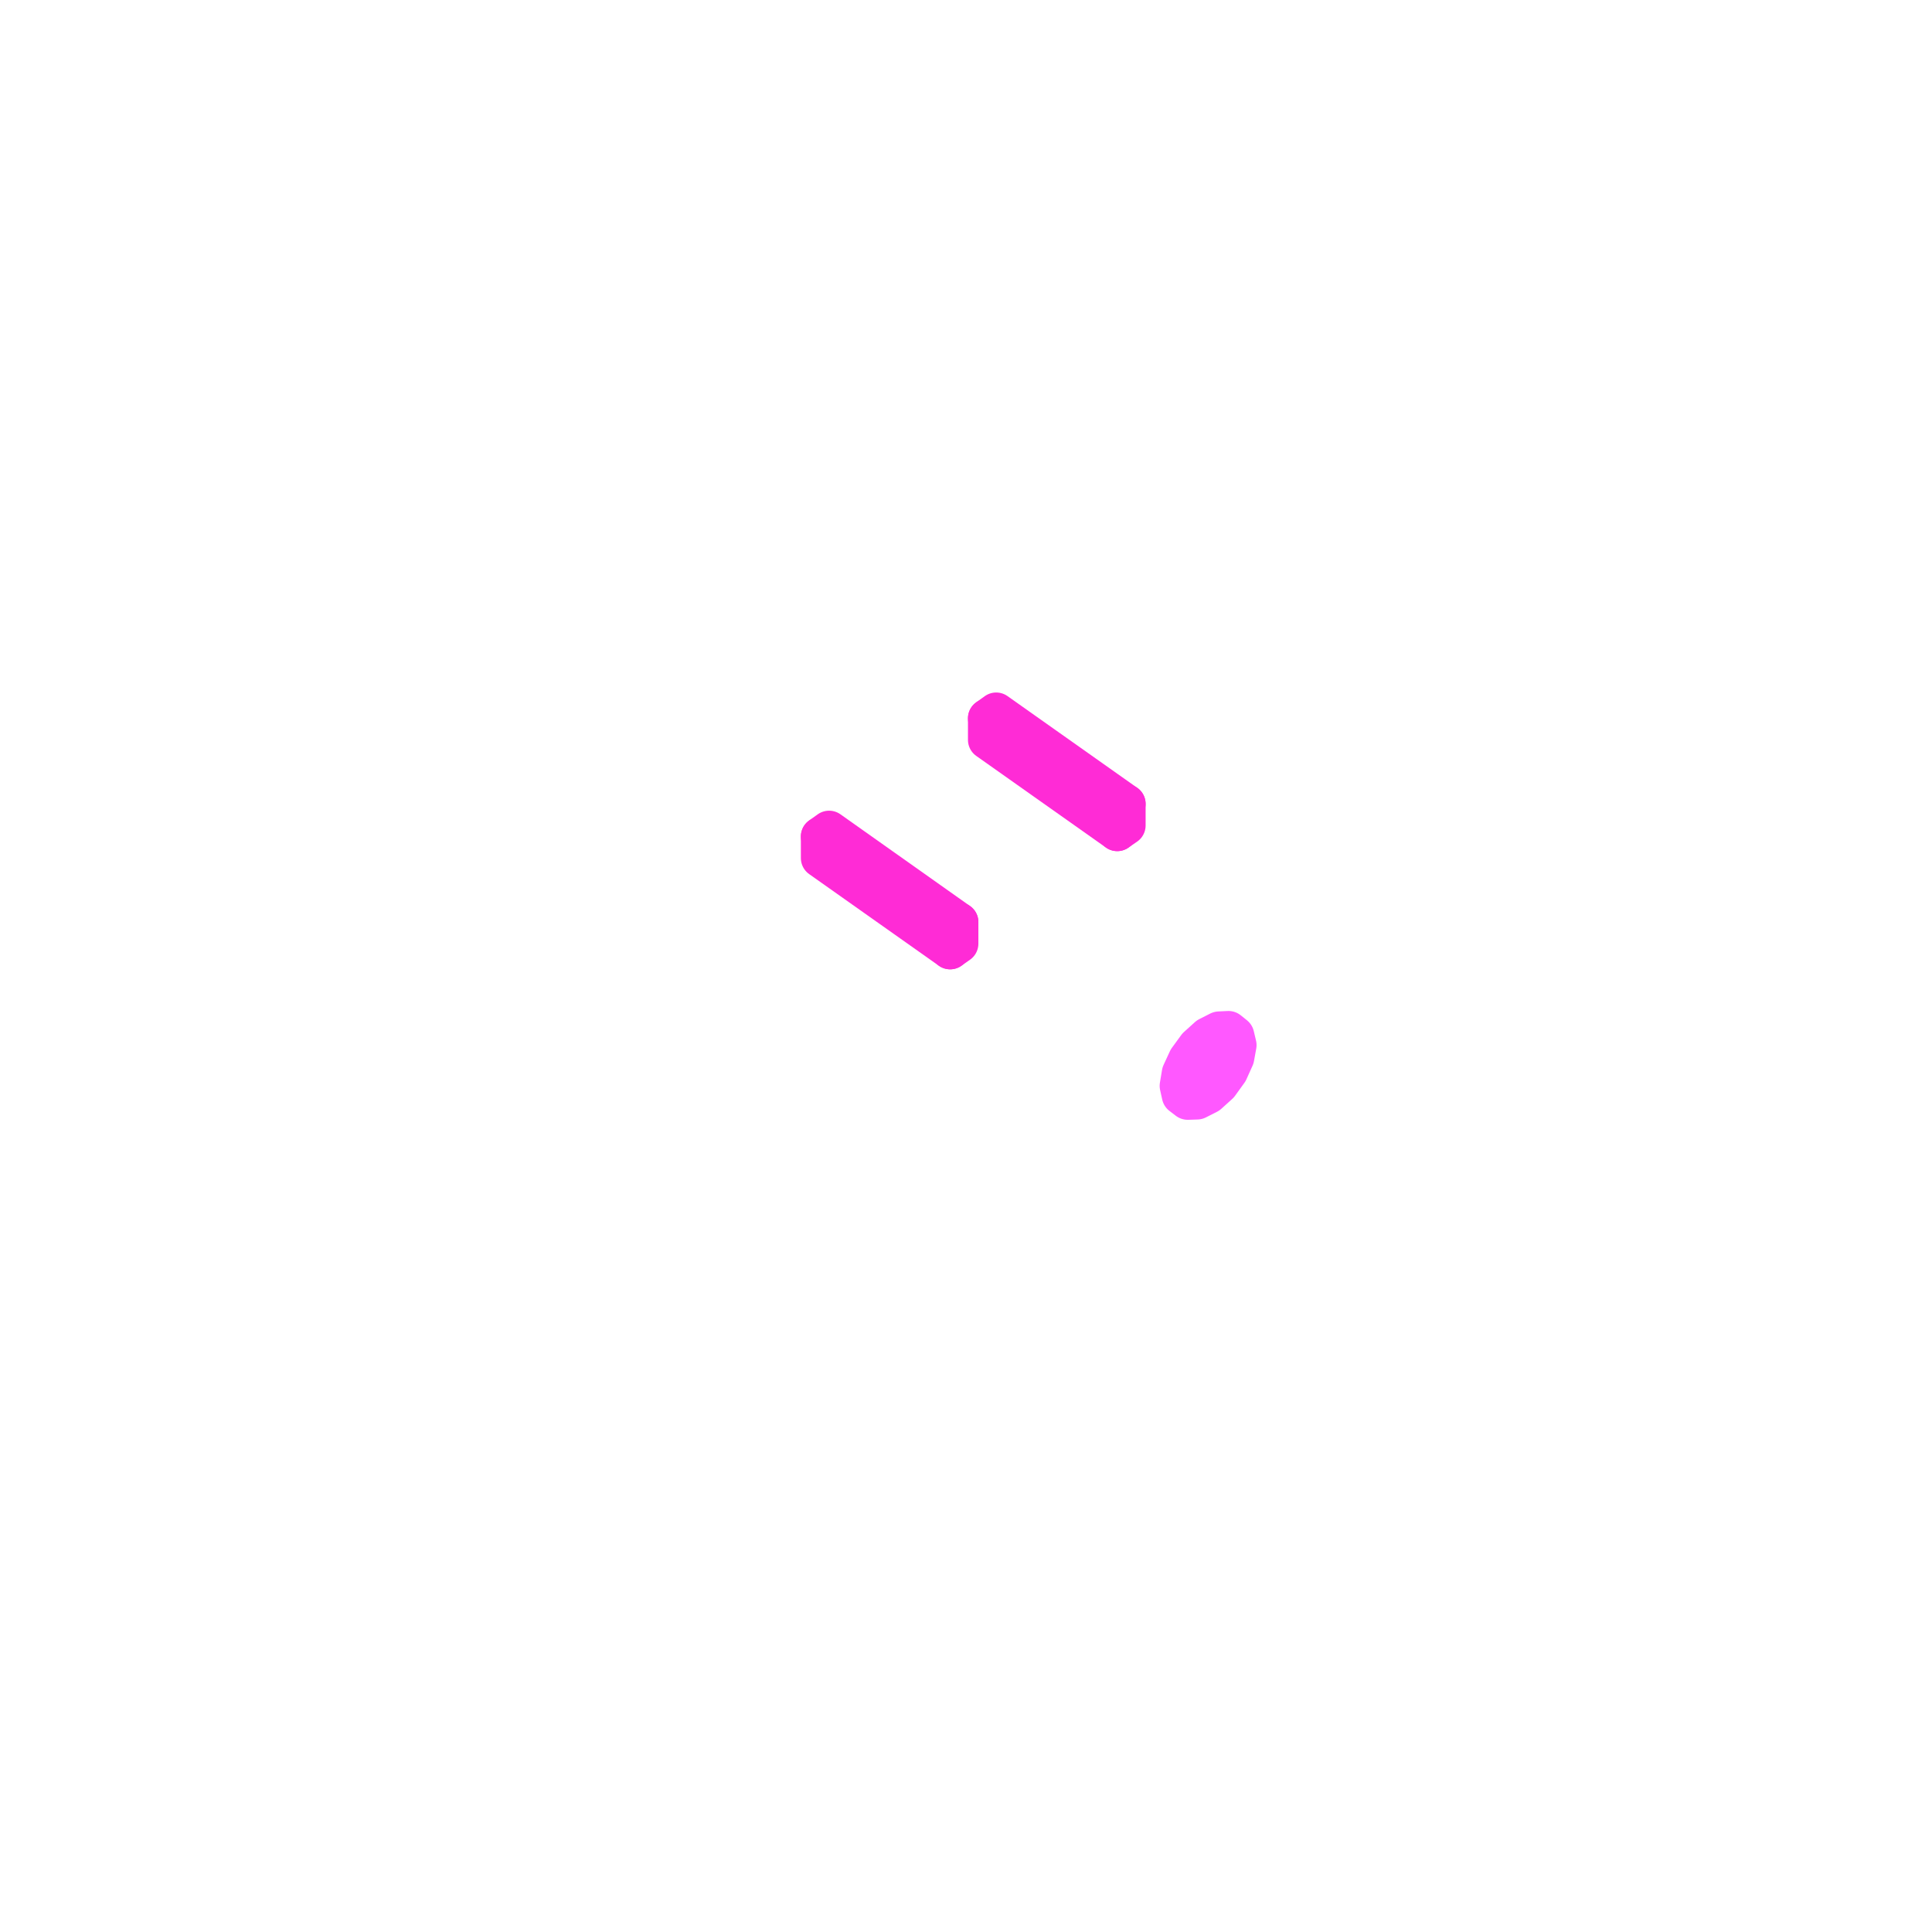
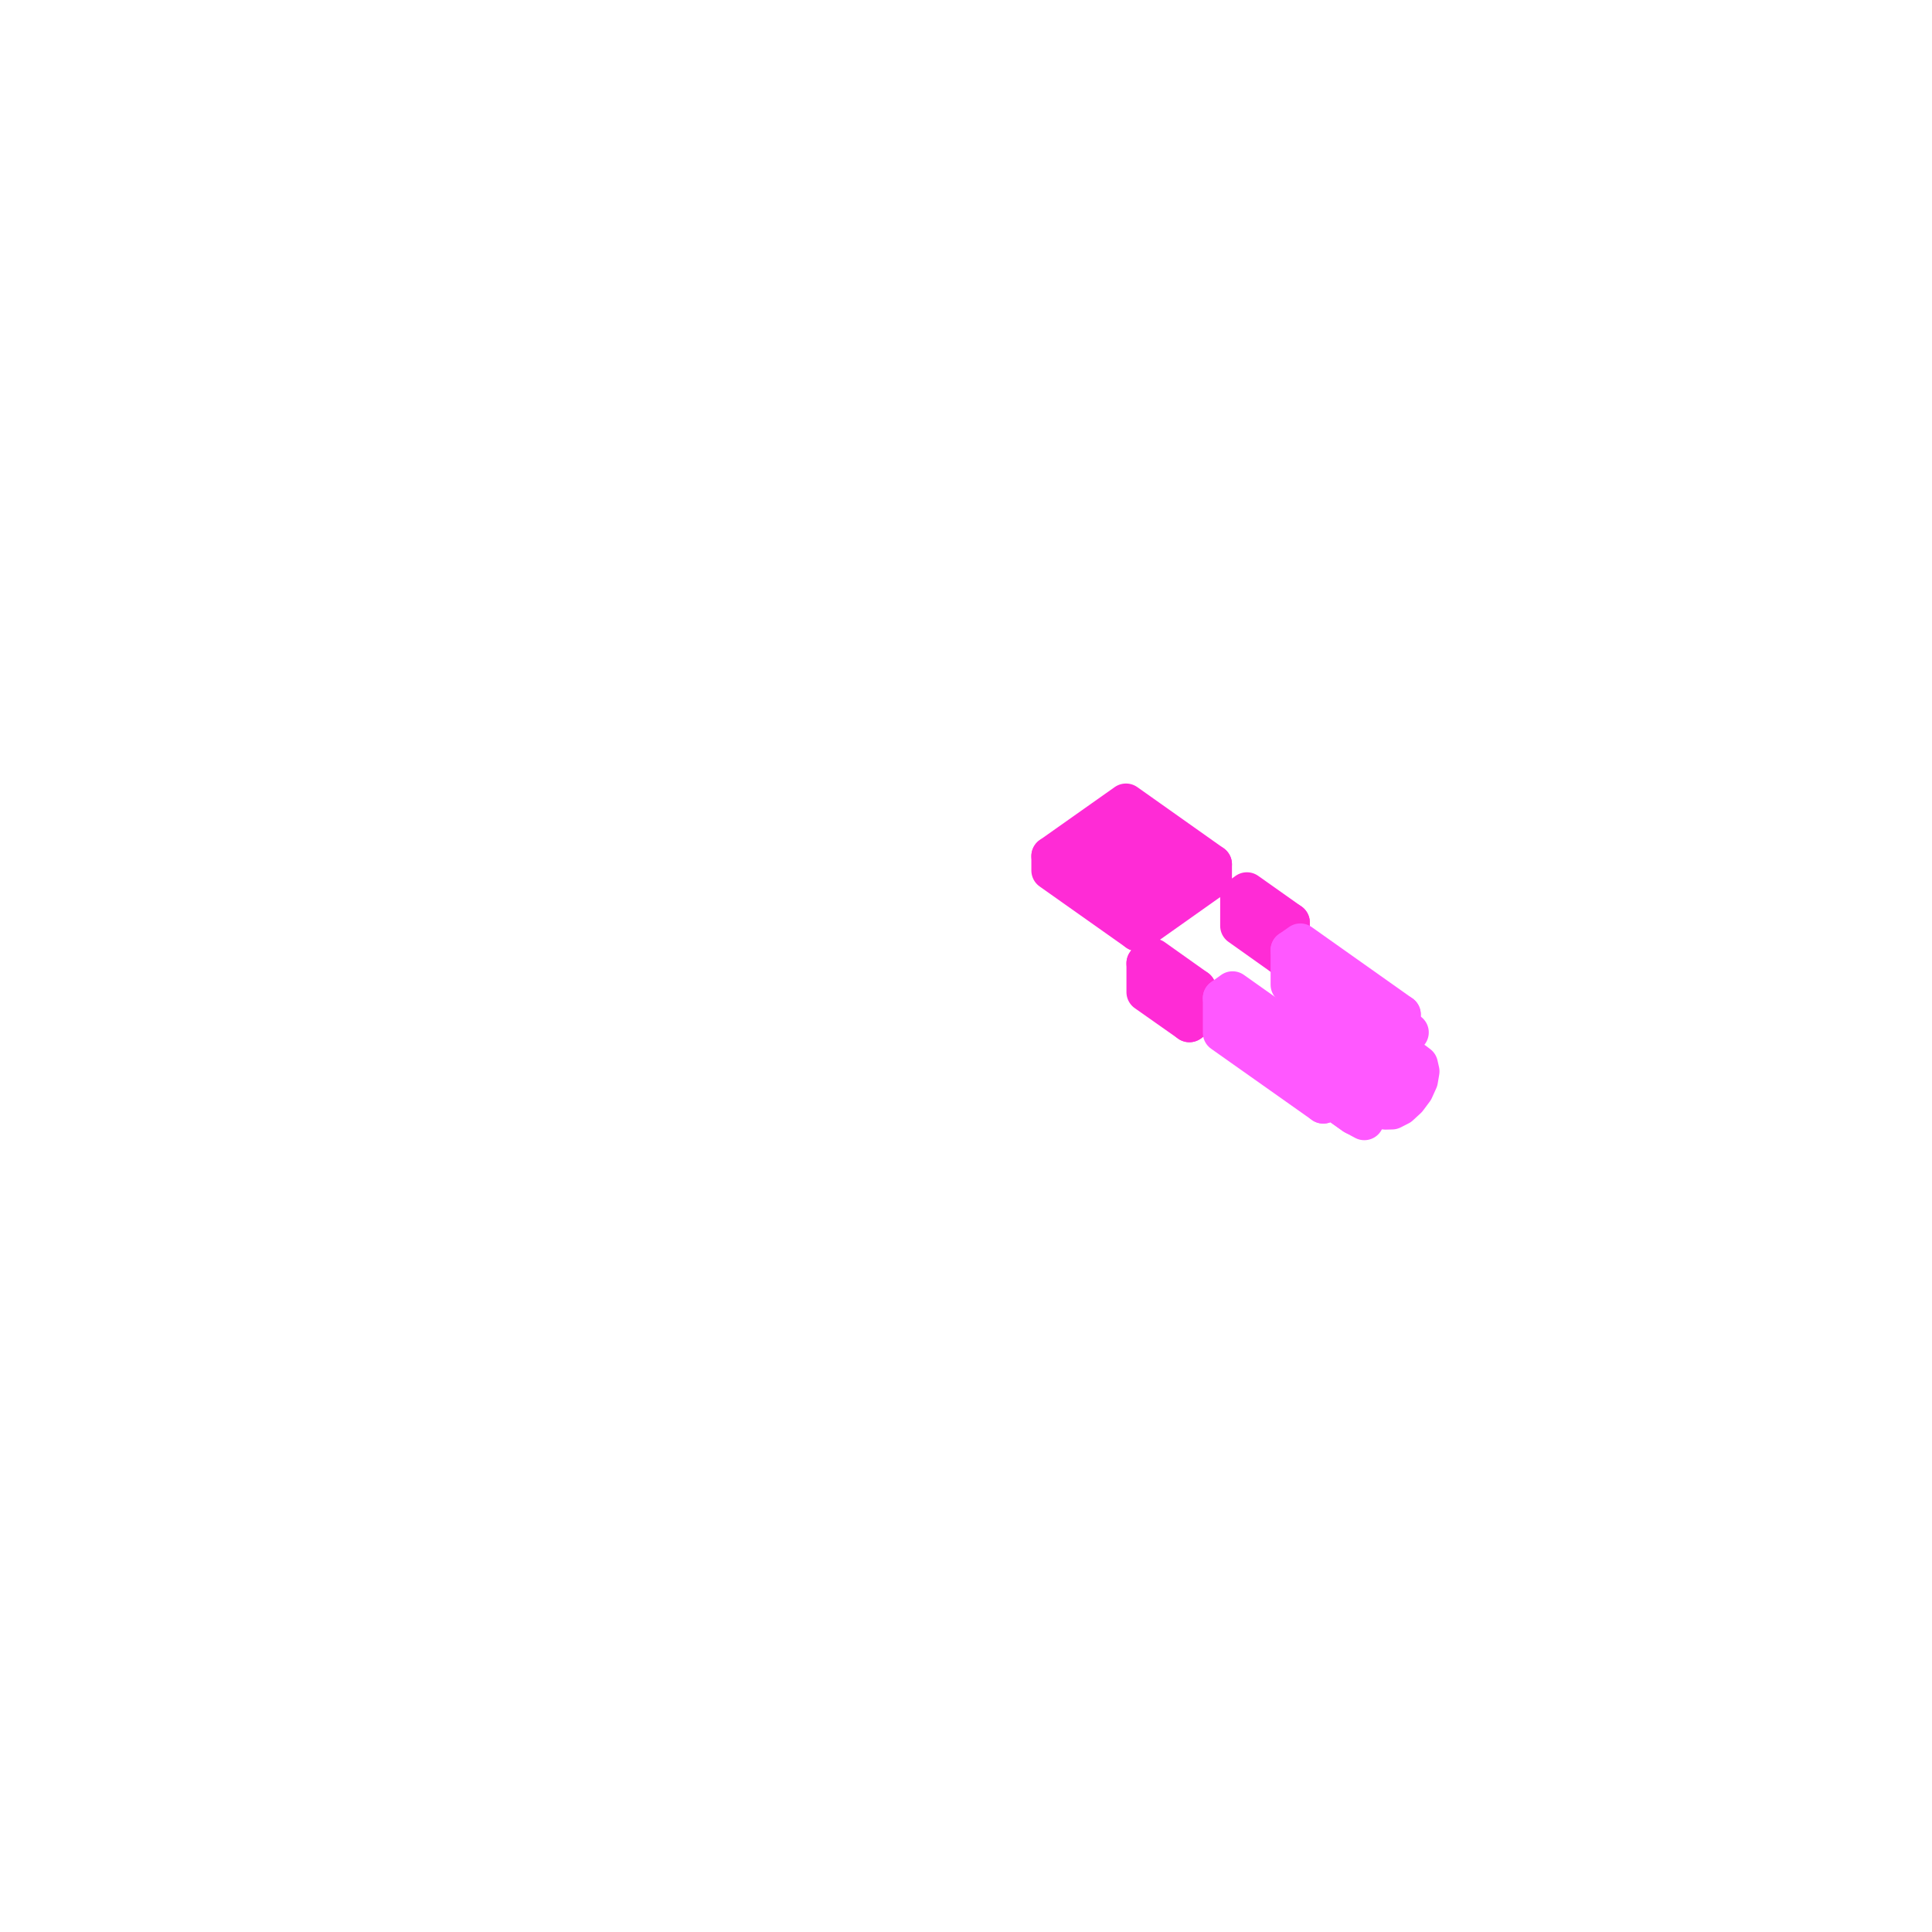
<svg xmlns="http://www.w3.org/2000/svg" viewBox="0 0 128 128" width="128" height="128">
-   <path d="M65.43 49.02 L74.02 55.09 L74.02 53.66 L65.43 47.59 Z" fill="#ff2bd6" stroke="#ff2bd6" stroke-width="2.6" stroke-linejoin="round" />
-   <path d="M65.43 47.59 L74.02 53.66 L74.6 53.26 L66.0 47.18 Z" fill="#ff2bd6" stroke="#ff2bd6" stroke-width="2.6" stroke-linejoin="round" />
-   <path d="M74.02 55.09 L74.6 54.69 L74.6 53.26 L74.02 53.66 Z" fill="#ff2bd6" stroke="#ff2bd6" stroke-width="2.6" stroke-linejoin="round" />
-   <path d="M54.36 56.85 L62.95 62.92 L62.95 61.49 L54.36 55.42 Z" fill="#ff2bd6" stroke="#ff2bd6" stroke-width="2.6" stroke-linejoin="round" />
-   <path d="M54.36 55.42 L62.95 61.49 L63.52 61.09 L54.93 55.01 Z" fill="#ff2bd6" stroke="#ff2bd6" stroke-width="2.6" stroke-linejoin="round" />
-   <path d="M62.95 62.92 L63.52 62.52 L63.52 61.09 L62.95 61.49 Z" fill="#ff2bd6" stroke="#ff2bd6" stroke-width="2.6" stroke-linejoin="round" />
-   <path d="M81.95 69.24 L81.8 68.61 L81.39 68.28 L80.77 68.31 L80.04 68.68 L79.31 69.34 L78.69 70.19 L78.27 71.1 L78.13 71.94 L78.27 72.57 L78.69 72.89 L79.31 72.87 L80.04 72.5 L80.77 71.84 L81.39 70.98 L81.8 70.07 Z" fill="#ff58ff" stroke="#ff58ff" stroke-width="2.6" stroke-linejoin="round" />
+   <path d="M69.63 56.72 L75.36 60.77 L80.32 57.26 L74.6 53.21 Z" fill="#ff2bd6" stroke="#ff2bd6" stroke-width="2.6" stroke-linejoin="round" />
+   <path d="M82.14 61.34 L85.0 63.37 L85.0 61.46 L82.14 59.43 Z" fill="#ff2bd6" stroke="#ff2bd6" stroke-width="2.6" stroke-linejoin="round" />
+   <path d="M82.14 59.43 L85.0 61.46 L85.48 61.12 L82.61 59.09 Z" fill="#ff2bd6" stroke="#ff2bd6" stroke-width="2.6" stroke-linejoin="round" />
+   <path d="M85.0 63.37 L85.48 63.03 L85.48 61.12 L85.0 61.46 Z" fill="#ff2bd6" stroke="#ff2bd6" stroke-width="2.6" stroke-linejoin="round" />
+   <path d="M69.63 57.67 L75.36 61.72 L75.36 60.77 L69.63 56.72 Z" fill="#ff2bd6" stroke="#ff2bd6" stroke-width="2.6" stroke-linejoin="round" />
+   <path d="M75.36 61.72 L80.32 58.21 L80.32 57.26 L75.36 60.77 Z" fill="#ff2bd6" stroke="#ff2bd6" stroke-width="2.6" stroke-linejoin="round" />
+   <path d="M75.93 65.73 L78.8 67.75 L78.8 65.84 L75.93 63.82 Z" fill="#ff2bd6" stroke="#ff2bd6" stroke-width="2.6" stroke-linejoin="round" />
+   <path d="M75.93 63.82 L78.8 65.84 L79.27 65.51 L76.41 63.48 Z" fill="#ff2bd6" stroke="#ff2bd6" stroke-width="2.6" stroke-linejoin="round" />
+   <path d="M85.48 65.24 L92.16 69.97 L92.16 67.68 L85.48 62.95 Z" fill="#ff58ff" stroke="#ff58ff" stroke-width="2.6" stroke-linejoin="round" />
+   <path d="M78.8 67.75 L79.27 67.42 L79.27 65.51 L78.8 65.84 Z" fill="#ff2bd6" stroke="#ff2bd6" stroke-width="2.6" stroke-linejoin="round" />
+   <path d="M85.48 62.95 L92.16 67.68 L92.83 67.21 L86.15 62.48 Z" fill="#ff58ff" stroke="#ff58ff" stroke-width="2.6" stroke-linejoin="round" />
+   <path d="M92.16 69.97 L92.83 69.5 L92.83 67.21 L92.16 67.68 Z" fill="#ff58ff" stroke="#ff58ff" stroke-width="2.6" stroke-linejoin="round" />
+   <path d="M80.99 68.42 L87.67 73.14 L87.67 70.85 L80.99 66.13 Z" fill="#ff58ff" stroke="#ff58ff" stroke-width="2.6" stroke-linejoin="round" />
+   <path d="M80.99 66.13 L87.67 70.85 L88.34 70.38 L81.66 65.65 Z" fill="#ff58ff" stroke="#ff58ff" stroke-width="2.6" stroke-linejoin="round" />
+   <path d="M88.96 73.34 L89.62 73.7 L90.39 74.24 L89.72 73.88 Z" fill="#ff58ff" stroke="#ff58ff" stroke-width="2.6" stroke-linejoin="round" />
+   <path d="M87.67 73.14 L88.34 72.67 L88.34 70.38 L87.67 70.85 Z" fill="#ff58ff" stroke="#ff58ff" stroke-width="2.6" stroke-linejoin="round" />
+   <path d="M92.6 67.86 L91.64 68.08 L92.41 68.62 L93.36 68.4 Z" fill="#ff58ff" stroke="#ff58ff" stroke-width="2.6" stroke-linejoin="round" />
+   <path d="M94.07 70.98 L93.97 70.54 L93.68 70.32 L93.24 70.33 L92.73 70.59 L92.22 71.06 L91.79 71.65 L91.5 72.29 L91.4 72.87 L91.5 73.31 L91.79 73.54 L92.22 73.53 L92.73 73.27 L93.24 72.8 L93.68 72.21 L93.97 71.57 Z" fill="#ff58ff" stroke="#ff58ff" stroke-width="2.6" stroke-linejoin="round" />
+   <path d="M88.72 72.47 L88.96 73.34 L89.72 73.88 L89.49 73.01 Z" fill="#ff58ff" stroke="#ff58ff" stroke-width="2.6" stroke-linejoin="round" />
+   <path d="M91.64 68.08 L90.58 68.83 L91.34 69.37 L92.41 68.62 Z" fill="#ff58ff" stroke="#ff58ff" stroke-width="2.6" stroke-linejoin="round" />
+   <path d="M88.96 71.27 L88.72 72.47 L89.49 73.01 L89.72 71.81 Z" fill="#ff58ff" stroke="#ff58ff" stroke-width="2.6" stroke-linejoin="round" />
+   <path d="M90.58 68.83 L89.62 69.97 L90.39 70.51 L91.34 69.37 Z" fill="#ff58ff" stroke="#ff58ff" stroke-width="2.6" stroke-linejoin="round" />
+   <path d="M89.62 69.97 L88.96 71.27 L89.72 71.81 L90.39 70.51 Z" fill="#ff58ff" stroke="#ff58ff" stroke-width="2.6" stroke-linejoin="round" />
</svg>
